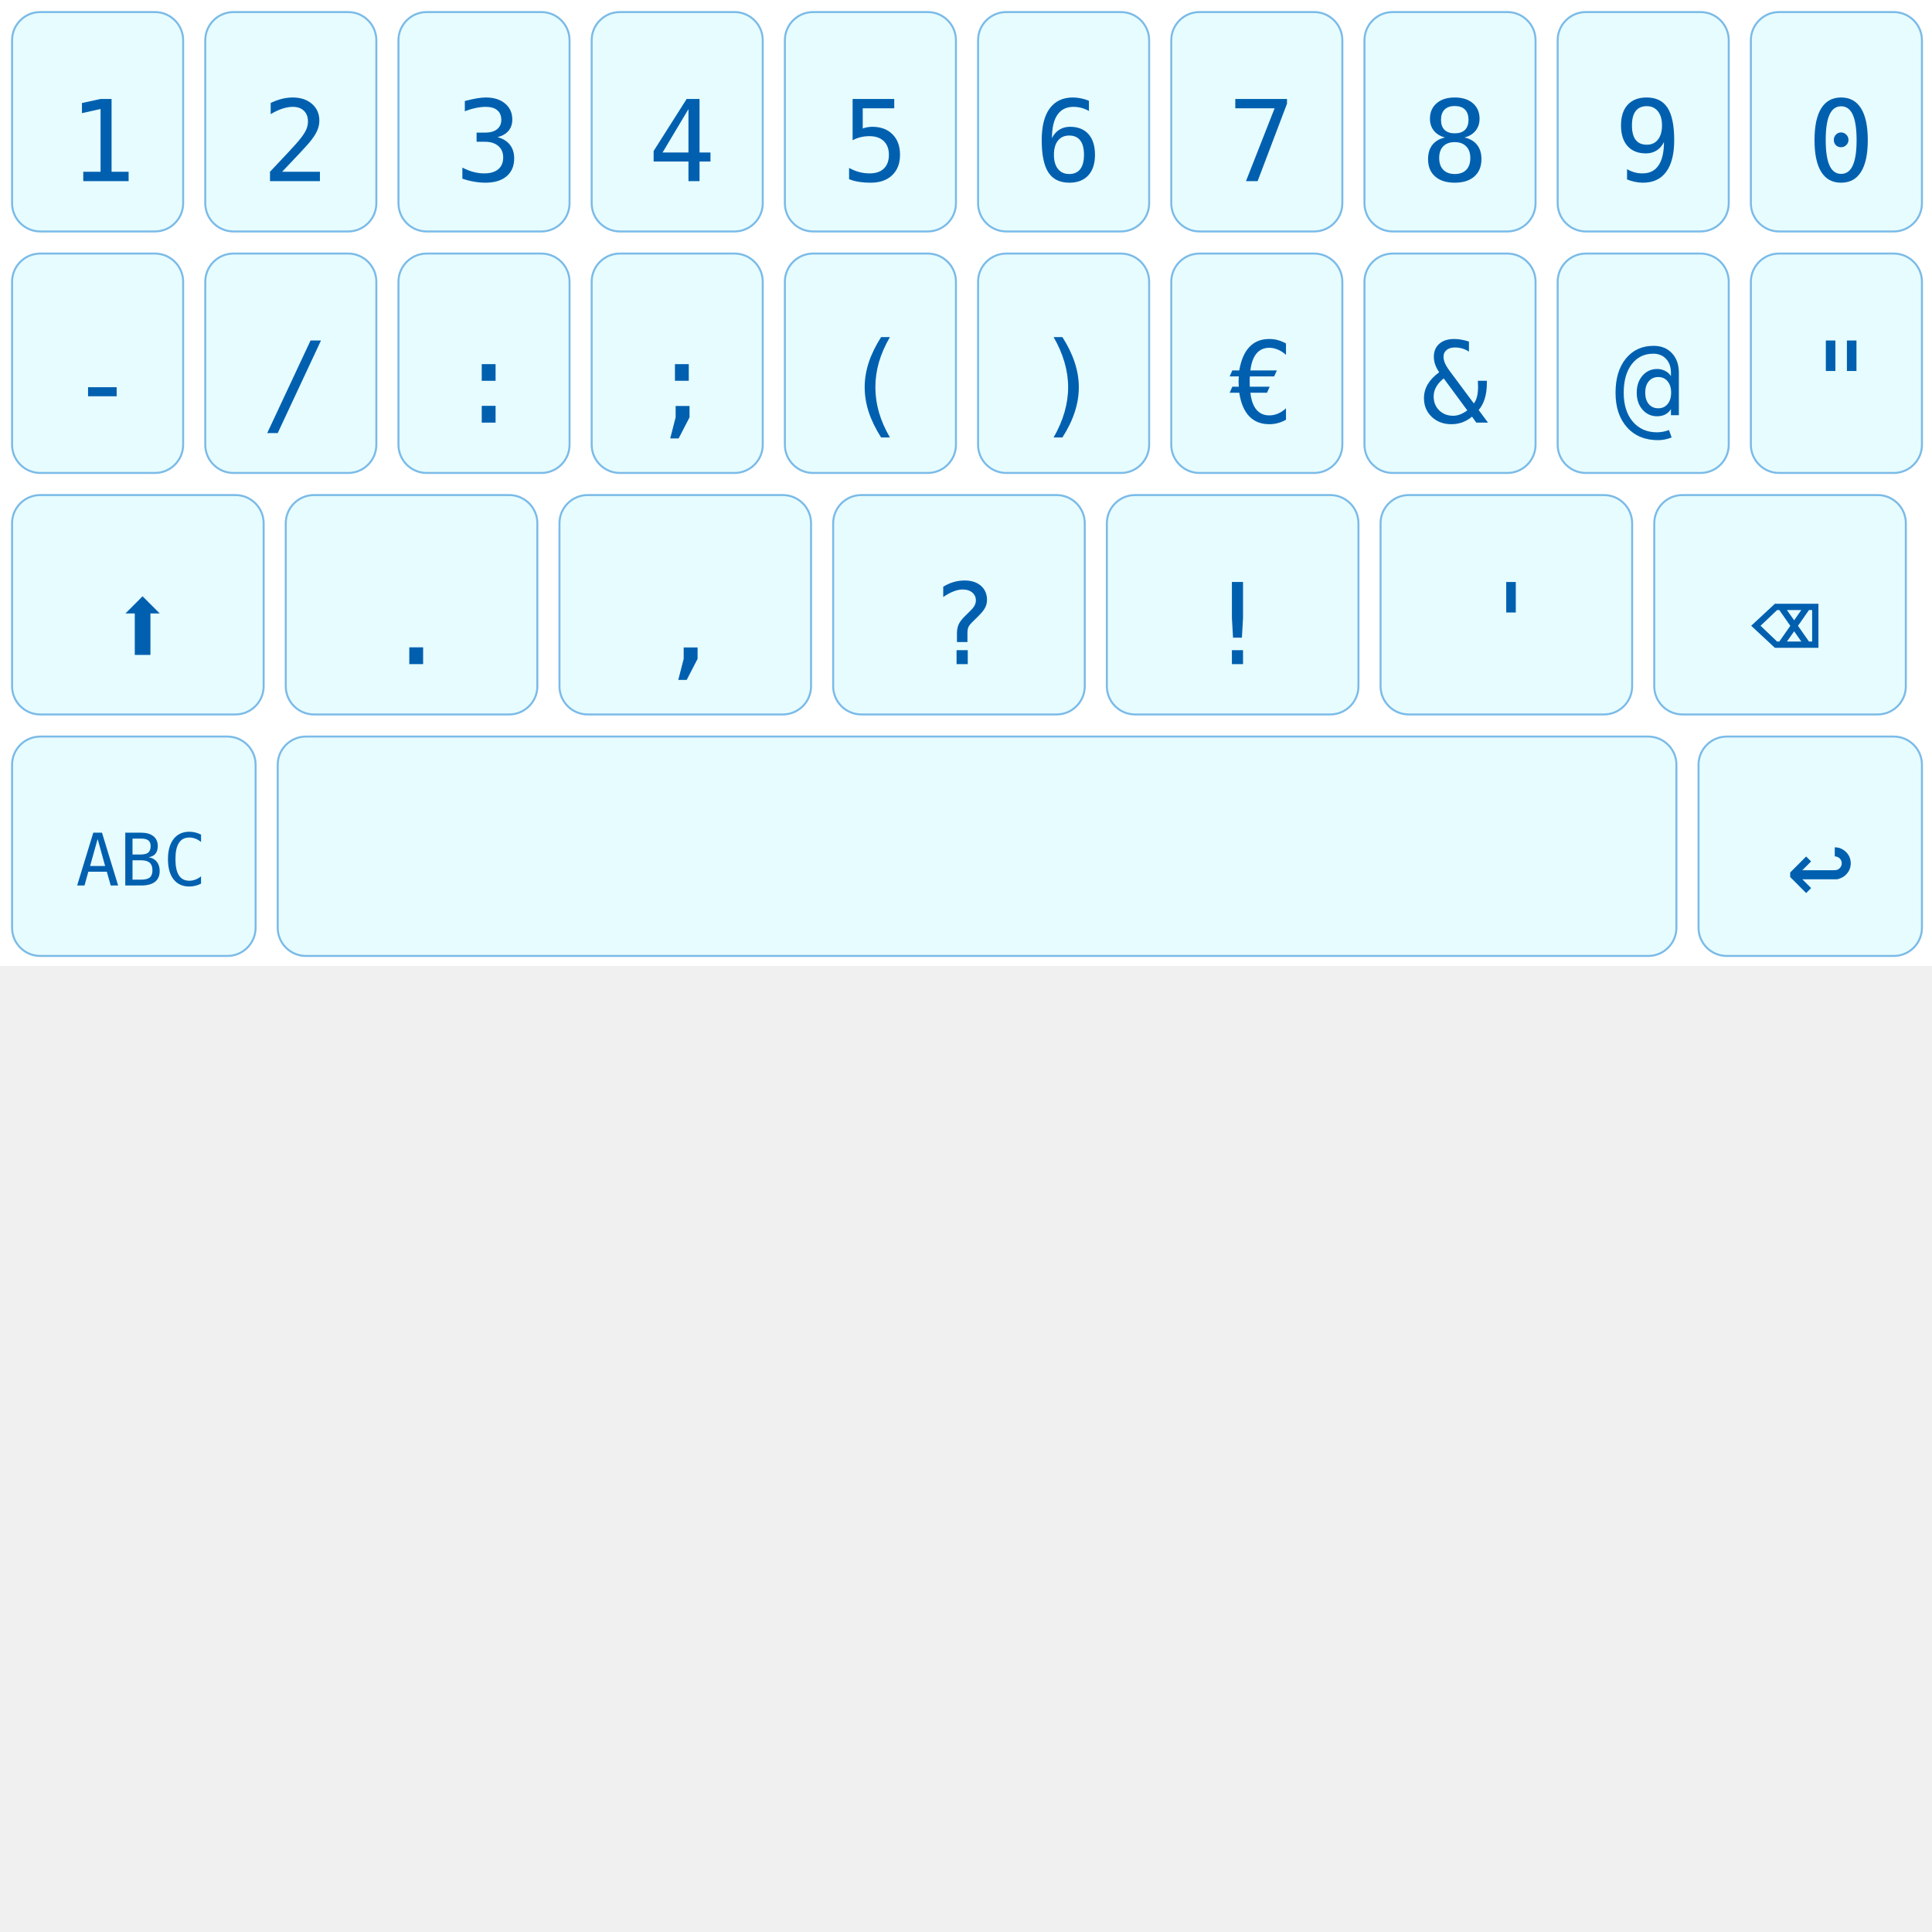
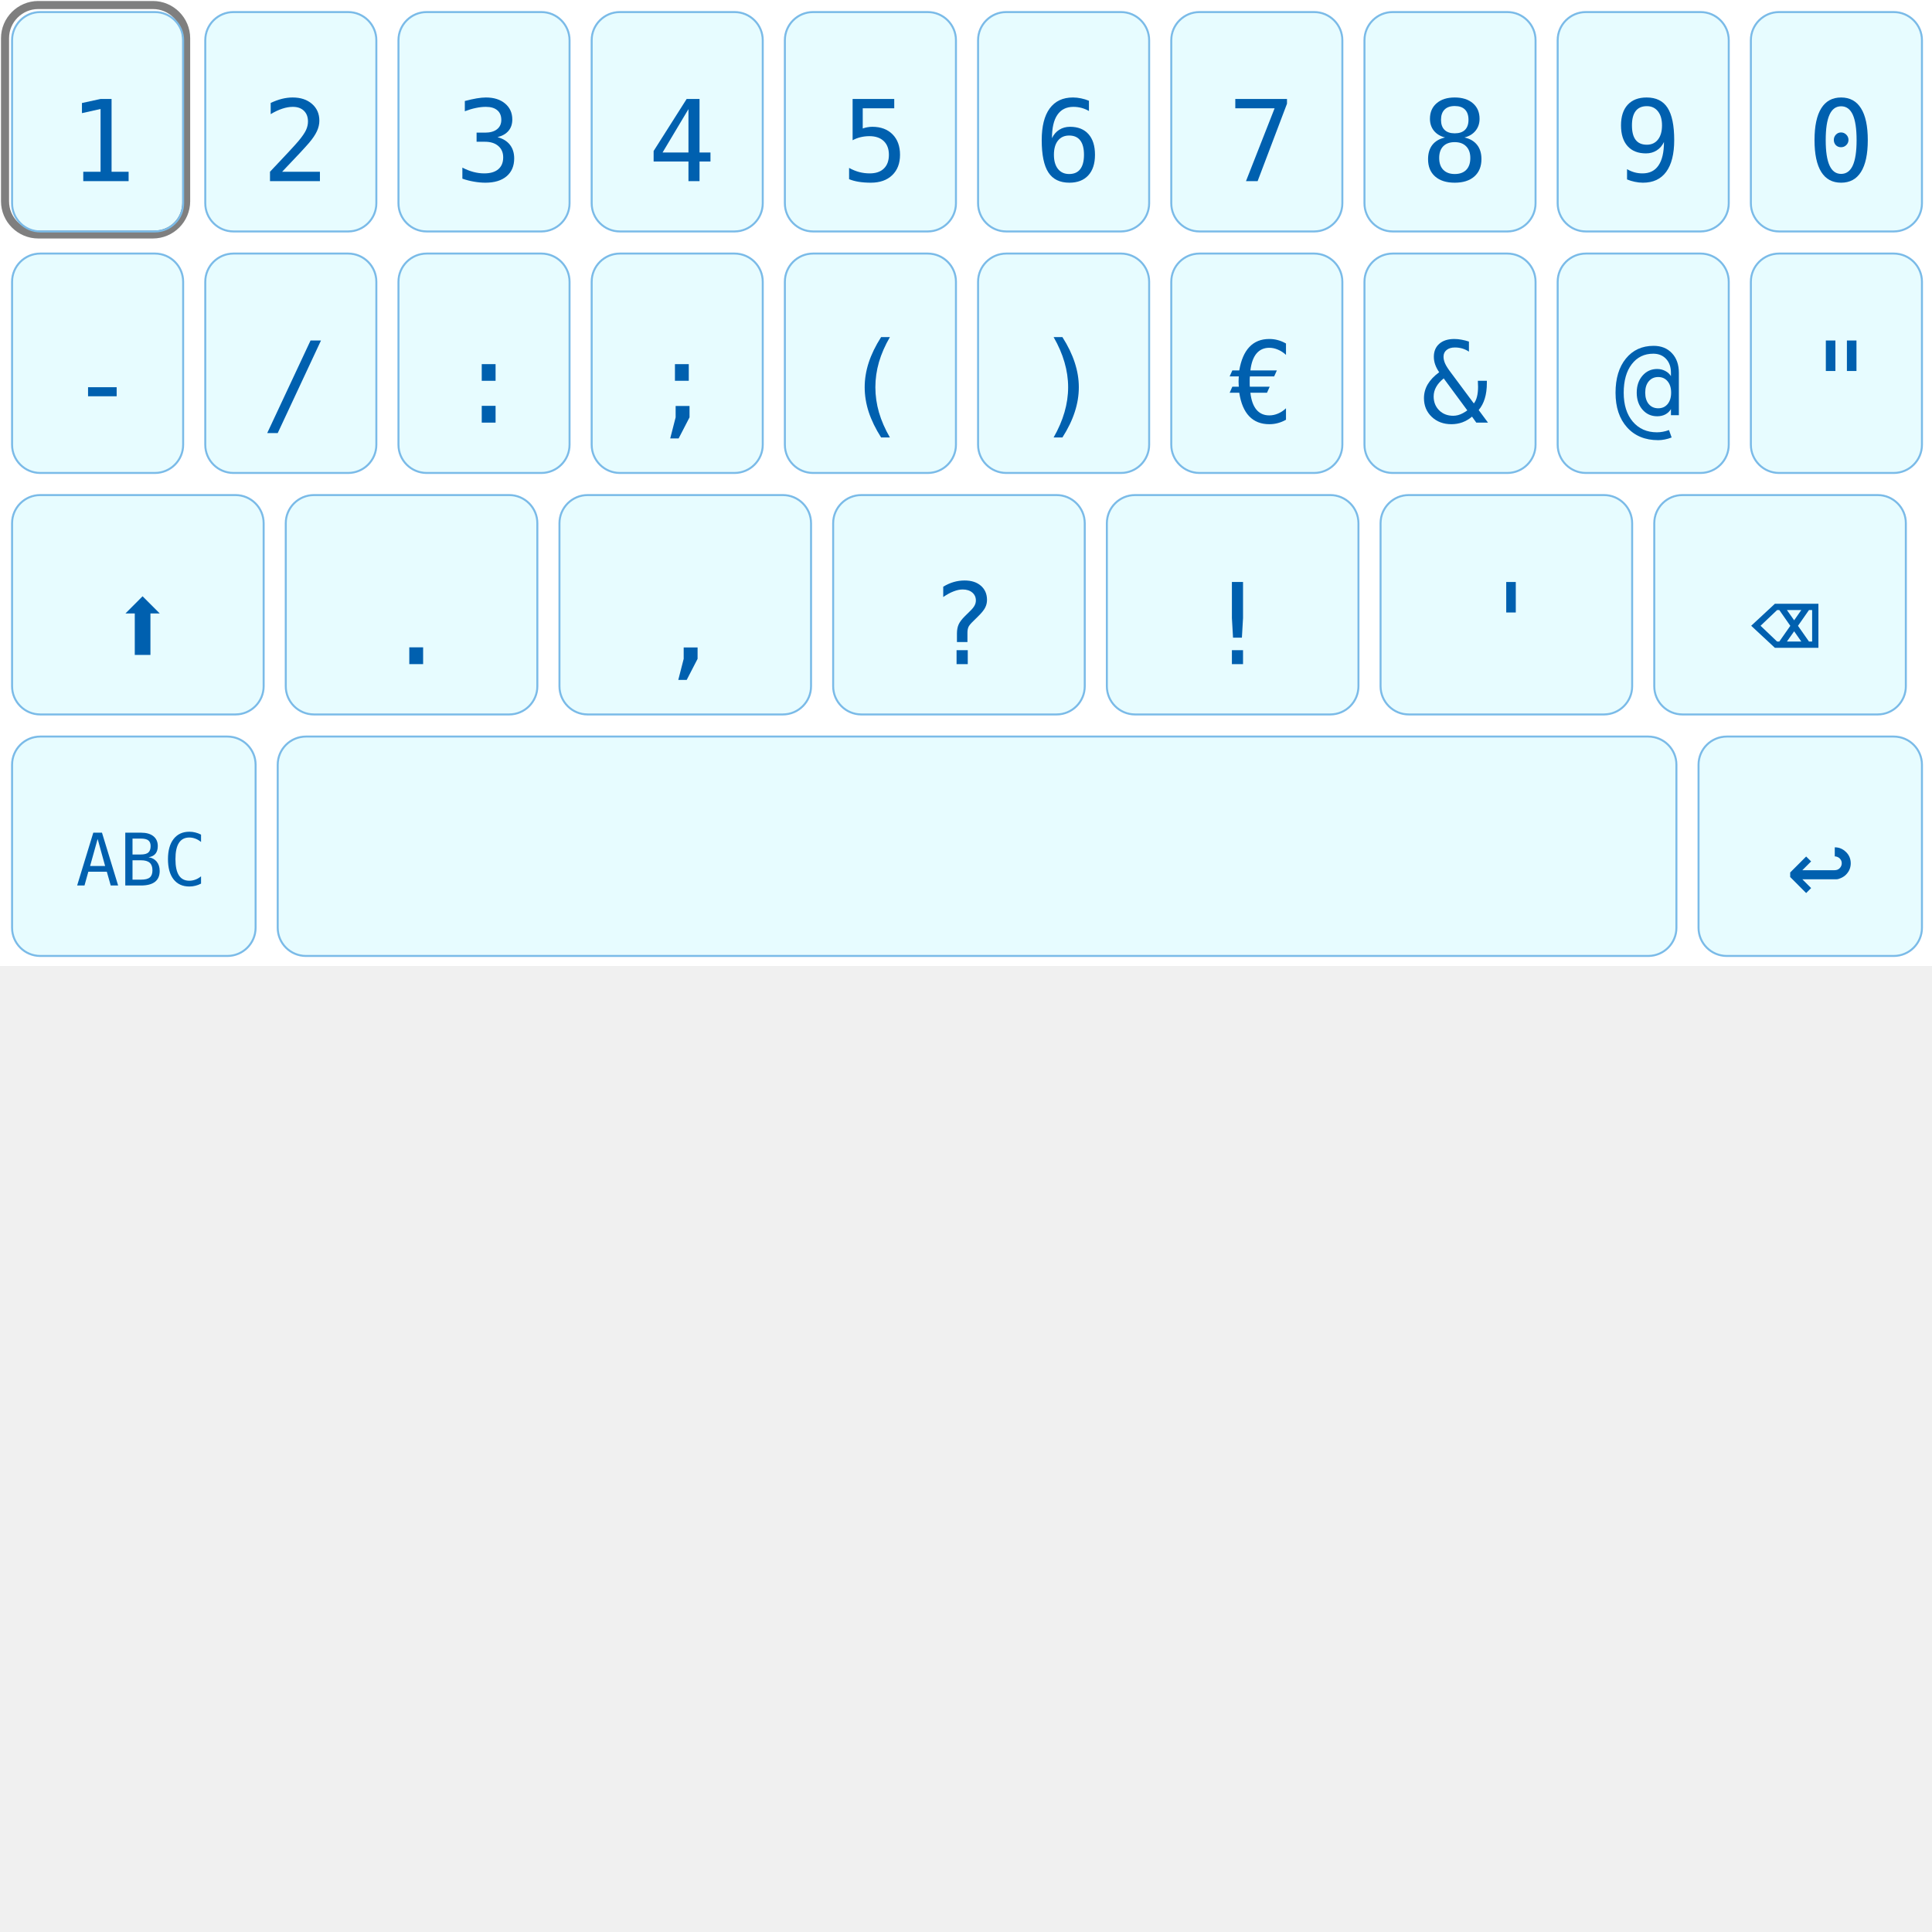
<svg xmlns="http://www.w3.org/2000/svg" version="1.1" viewBox="0 0 480 480">
  <defs>
    <clipPath id="clip_0">
      <polygon points="0 0,480 0,480 240,0 240" />
    </clipPath>
  </defs>
  <g clip-path="url(#clip_0)">
    <path style="fill:#FFFFFF;" d="M 0,0 C 0,0 0,0 0,0 L 480,0 C 480,0 480,0 480,0 L 480,240 C 480,240 480,240 480,240 L 0,240 C 0,240 0,240 0,240 L 0,0 Z" />
+     <path style="fill:#7F7F7F;" d="M 0.25,9.50 C 0.25,4.41 4.41,0.25 9.50,0.25 L 38,0.25 C 43.09,0.25 47.25,4.41 47.25,9.50 L 47.25,50 C 47.25,55.09 43.09,59.25 38,59.25 L 9.50,59.25 C 4.41,59.25 0.25,55.09 0.25,50 L 0.25,9.50 M 9.50,2.25 C 5.50,2.25 2.25,5.50 2.25,9.50 L 2.25,50 C 2.25,54 5.50,57.25 9.50,57.25 L 38,57.25 C 42,57.25 45.25,54 45.25,50 L 45.25,9.50 C 45.25,5.50 42,2.25 38,2.25 L 9.50,2.25 Z" />
    <path style="fill:#E7FCFF;" d="M 10,3.25 C 6.28,3.25 3.25,6.28 3.25,10 L 3.25,50.50 C 3.25,54.22 6.28,57.25 10,57.25 L 38.50,57.25 C 42.22,57.25 45.25,54.22 45.25,50.50 L 45.25,10 C 45.25,6.28 42.22,3.25 38.50,3.25 L 10,3.25 Z" />
    <path style="fill:#7ABBE8;" d="M 2.75,10 C 2.75,6 6,2.75 10,2.75 L 38.50,2.75 C 42.50,2.75 45.75,6 45.75,10 L 45.75,50.50 C 45.75,54.50 42.50,57.75 38.50,57.75 L 10,57.75 C 6,57.75 2.75,54.50 2.75,50.50 L 2.75,10 M 10,3.25 C 6.28,3.25 3.25,6.28 3.25,10 L 3.25,50.50 C 3.25,54.22 6.28,57.25 10,57.25 L 38.50,57.25 C 42.22,57.25 45.25,54.22 45.25,50.50 L 45.25,10 C 45.25,6.28 42.22,3.25 38.50,3.25 L 10,3.25 Z" />
    <defs>
      <clipPath id="clip_1">
        <polygon points="8 8,40 8,40 52,8 52" />
      </clipPath>
    </defs>
    <g clip-path="url(#clip_1)">
      <text x="17" y="45" xml:space="preserve" style="font-size:28px;font-family:Berial,monospace;fill:#0060AF;">1</text>
    </g>
    <path style="fill:#E7FCFF;" d="M 58,3.25 C 54.28,3.25 51.25,6.28 51.25,10 L 51.25,50.50 C 51.25,54.22 54.28,57.25 58,57.25 L 86.50,57.25 C 90.22,57.25 93.25,54.22 93.25,50.50 L 93.25,10 C 93.25,6.28 90.22,3.25 86.50,3.25 L 58,3.25 Z" />
    <path style="fill:#7ABBE8;" d="M 50.75,10 C 50.75,6 54,2.75 58,2.75 L 86.50,2.75 C 90.50,2.75 93.75,6 93.75,10 L 93.75,50.50 C 93.75,54.50 90.50,57.75 86.50,57.75 L 58,57.75 C 54,57.75 50.75,54.50 50.75,50.50 L 50.75,10 M 58,3.25 C 54.28,3.25 51.25,6.28 51.25,10 L 51.25,50.50 C 51.25,54.22 54.28,57.25 58,57.25 L 86.50,57.25 C 90.22,57.25 93.25,54.22 93.25,50.50 L 93.25,10 C 93.25,6.28 90.22,3.25 86.50,3.25 L 58,3.25 Z" />
    <defs>
      <clipPath id="clip_2">
        <polygon points="56 8,88 8,88 52,56 52" />
      </clipPath>
    </defs>
    <g clip-path="url(#clip_2)">
      <text x="65" y="45" xml:space="preserve" style="font-size:28px;font-family:Berial,monospace;fill:#0060AF;">2</text>
    </g>
    <path style="fill:#E7FCFF;" d="M 106,3.25 C 102.28,3.25 99.25,6.28 99.25,10 L 99.25,50.50 C 99.25,54.22 102.28,57.25 106,57.25 L 134.50,57.25 C 138.22,57.25 141.25,54.22 141.25,50.50 L 141.25,10 C 141.25,6.28 138.22,3.25 134.50,3.25 L 106,3.25 Z" />
    <path style="fill:#7ABBE8;" d="M 98.75,10 C 98.75,6 102,2.75 106,2.75 L 134.50,2.75 C 138.50,2.75 141.75,6 141.75,10 L 141.75,50.50 C 141.75,54.50 138.50,57.75 134.50,57.75 L 106,57.75 C 102,57.75 98.75,54.50 98.75,50.50 L 98.75,10 M 106,3.25 C 102.28,3.25 99.25,6.28 99.25,10 L 99.25,50.50 C 99.25,54.22 102.28,57.25 106,57.25 L 134.50,57.25 C 138.22,57.25 141.25,54.22 141.25,50.50 L 141.25,10 C 141.25,6.28 138.22,3.25 134.50,3.25 L 106,3.25 Z" />
    <defs>
      <clipPath id="clip_3">
        <polygon points="104 8,136 8,136 52,104 52" />
      </clipPath>
    </defs>
    <g clip-path="url(#clip_3)">
      <text x="113" y="45" xml:space="preserve" style="font-size:28px;font-family:Berial,monospace;fill:#0060AF;">3</text>
    </g>
    <path style="fill:#E7FCFF;" d="M 154,3.25 C 150.28,3.25 147.25,6.28 147.25,10 L 147.25,50.50 C 147.25,54.22 150.28,57.25 154,57.25 L 182.50,57.25 C 186.22,57.25 189.25,54.22 189.25,50.50 L 189.25,10 C 189.25,6.28 186.22,3.25 182.50,3.25 L 154,3.25 Z" />
    <path style="fill:#7ABBE8;" d="M 146.75,10 C 146.75,6 150,2.75 154,2.75 L 182.50,2.75 C 186.50,2.75 189.75,6 189.75,10 L 189.75,50.50 C 189.75,54.50 186.50,57.75 182.50,57.75 L 154,57.75 C 150,57.75 146.75,54.50 146.75,50.50 L 146.75,10 M 154,3.25 C 150.28,3.25 147.25,6.28 147.25,10 L 147.25,50.50 C 147.25,54.22 150.28,57.25 154,57.25 L 182.50,57.25 C 186.22,57.25 189.25,54.22 189.25,50.50 L 189.25,10 C 189.25,6.28 186.22,3.25 182.50,3.25 L 154,3.25 Z" />
    <defs>
      <clipPath id="clip_4">
        <polygon points="152 8,184 8,184 52,152 52" />
      </clipPath>
    </defs>
    <g clip-path="url(#clip_4)">
      <text x="161" y="45" xml:space="preserve" style="font-size:28px;font-family:Berial,monospace;fill:#0060AF;">4</text>
    </g>
    <path style="fill:#E7FCFF;" d="M 202,3.25 C 198.28,3.25 195.25,6.28 195.25,10 L 195.25,50.50 C 195.25,54.22 198.28,57.25 202,57.25 L 230.50,57.25 C 234.22,57.25 237.25,54.22 237.25,50.50 L 237.25,10 C 237.25,6.28 234.22,3.25 230.50,3.25 L 202,3.25 Z" />
    <path style="fill:#7ABBE8;" d="M 194.75,10 C 194.75,6 198,2.75 202,2.75 L 230.50,2.75 C 234.50,2.75 237.75,6 237.75,10 L 237.75,50.50 C 237.75,54.50 234.50,57.75 230.50,57.75 L 202,57.75 C 198,57.75 194.75,54.50 194.75,50.50 L 194.75,10 M 202,3.25 C 198.28,3.25 195.25,6.28 195.25,10 L 195.25,50.50 C 195.25,54.22 198.28,57.25 202,57.25 L 230.50,57.25 C 234.22,57.25 237.25,54.22 237.25,50.50 L 237.25,10 C 237.25,6.28 234.22,3.25 230.50,3.25 L 202,3.25 Z" />
    <defs>
      <clipPath id="clip_5">
        <polygon points="200 8,232 8,232 52,200 52" />
      </clipPath>
    </defs>
    <g clip-path="url(#clip_5)">
      <text x="209" y="45" xml:space="preserve" style="font-size:28px;font-family:Berial,monospace;fill:#0060AF;">5</text>
    </g>
    <path style="fill:#E7FCFF;" d="M 250,3.25 C 246.28,3.25 243.25,6.28 243.25,10 L 243.25,50.50 C 243.25,54.22 246.28,57.25 250,57.25 L 278.50,57.25 C 282.22,57.25 285.25,54.22 285.25,50.50 L 285.25,10 C 285.25,6.28 282.22,3.25 278.50,3.25 L 250,3.25 Z" />
    <path style="fill:#7ABBE8;" d="M 242.75,10 C 242.75,6 246,2.75 250,2.75 L 278.50,2.75 C 282.50,2.75 285.75,6 285.75,10 L 285.75,50.50 C 285.75,54.50 282.50,57.75 278.50,57.75 L 250,57.75 C 246,57.75 242.75,54.50 242.75,50.50 L 242.75,10 M 250,3.25 C 246.28,3.25 243.25,6.28 243.25,10 L 243.25,50.50 C 243.25,54.22 246.28,57.25 250,57.25 L 278.50,57.25 C 282.22,57.25 285.25,54.22 285.25,50.50 L 285.25,10 C 285.25,6.28 282.22,3.25 278.50,3.25 L 250,3.25 Z" />
    <defs>
      <clipPath id="clip_6">
        <polygon points="248 8,280 8,280 52,248 52" />
      </clipPath>
    </defs>
    <g clip-path="url(#clip_6)">
      <text x="257" y="45" xml:space="preserve" style="font-size:28px;font-family:Berial,monospace;fill:#0060AF;">6</text>
    </g>
    <path style="fill:#E7FCFF;" d="M 298,3.25 C 294.28,3.25 291.25,6.28 291.25,10 L 291.25,50.50 C 291.25,54.22 294.28,57.25 298,57.25 L 326.50,57.25 C 330.22,57.25 333.25,54.22 333.25,50.50 L 333.25,10 C 333.25,6.28 330.22,3.25 326.50,3.25 L 298,3.25 Z" />
    <path style="fill:#7ABBE8;" d="M 290.75,10 C 290.75,6 294,2.75 298,2.75 L 326.50,2.75 C 330.50,2.75 333.75,6 333.75,10 L 333.75,50.50 C 333.75,54.50 330.50,57.75 326.50,57.75 L 298,57.75 C 294,57.75 290.75,54.50 290.75,50.50 L 290.75,10 M 298,3.25 C 294.28,3.25 291.25,6.28 291.25,10 L 291.25,50.50 C 291.25,54.22 294.28,57.25 298,57.25 L 326.50,57.25 C 330.22,57.25 333.25,54.22 333.25,50.50 L 333.25,10 C 333.25,6.28 330.22,3.25 326.50,3.25 L 298,3.25 Z" />
    <defs>
      <clipPath id="clip_7">
        <polygon points="296 8,328 8,328 52,296 52" />
      </clipPath>
    </defs>
    <g clip-path="url(#clip_7)">
      <text x="305" y="45" xml:space="preserve" style="font-size:28px;font-family:Berial,monospace;fill:#0060AF;">7</text>
    </g>
    <path style="fill:#E7FCFF;" d="M 346,3.25 C 342.28,3.25 339.25,6.28 339.25,10 L 339.25,50.50 C 339.25,54.22 342.28,57.25 346,57.25 L 374.50,57.25 C 378.22,57.25 381.25,54.22 381.25,50.50 L 381.25,10 C 381.25,6.28 378.22,3.25 374.50,3.25 L 346,3.25 Z" />
    <path style="fill:#7ABBE8;" d="M 338.75,10 C 338.75,6 342,2.75 346,2.75 L 374.50,2.75 C 378.50,2.75 381.75,6 381.75,10 L 381.75,50.50 C 381.75,54.50 378.50,57.75 374.50,57.75 L 346,57.75 C 342,57.75 338.75,54.50 338.75,50.50 L 338.75,10 M 346,3.25 C 342.28,3.25 339.25,6.28 339.25,10 L 339.25,50.50 C 339.25,54.22 342.28,57.25 346,57.25 L 374.50,57.25 C 378.22,57.25 381.25,54.22 381.25,50.50 L 381.25,10 C 381.25,6.28 378.22,3.25 374.50,3.25 L 346,3.25 Z" />
    <defs>
      <clipPath id="clip_8">
        <polygon points="344 8,376 8,376 52,344 52" />
      </clipPath>
    </defs>
    <g clip-path="url(#clip_8)">
      <text x="353" y="45" xml:space="preserve" style="font-size:28px;font-family:Berial,monospace;fill:#0060AF;">8</text>
    </g>
    <path style="fill:#E7FCFF;" d="M 394,3.25 C 390.28,3.25 387.25,6.28 387.25,10 L 387.25,50.50 C 387.25,54.22 390.28,57.25 394,57.25 L 422.50,57.25 C 426.22,57.25 429.25,54.22 429.25,50.50 L 429.25,10 C 429.25,6.28 426.22,3.25 422.50,3.25 L 394,3.25 Z" />
    <path style="fill:#7ABBE8;" d="M 386.75,10 C 386.75,6 390,2.75 394,2.75 L 422.50,2.75 C 426.50,2.75 429.75,6 429.75,10 L 429.75,50.50 C 429.75,54.50 426.50,57.75 422.50,57.75 L 394,57.75 C 390,57.75 386.75,54.50 386.75,50.50 L 386.75,10 M 394,3.25 C 390.28,3.25 387.25,6.28 387.25,10 L 387.25,50.50 C 387.25,54.22 390.28,57.25 394,57.25 L 422.50,57.25 C 426.22,57.25 429.25,54.22 429.25,50.50 L 429.25,10 C 429.25,6.28 426.22,3.25 422.50,3.25 L 394,3.25 Z" />
    <defs>
      <clipPath id="clip_9">
        <polygon points="392 8,424 8,424 52,392 52" />
      </clipPath>
    </defs>
    <g clip-path="url(#clip_9)">
      <text x="401" y="45" xml:space="preserve" style="font-size:28px;font-family:Berial,monospace;fill:#0060AF;">9</text>
    </g>
    <path style="fill:#E7FCFF;" d="M 442,3.25 C 438.28,3.25 435.25,6.28 435.25,10 L 435.25,50.50 C 435.25,54.22 438.28,57.25 442,57.25 L 470.50,57.25 C 474.22,57.25 477.25,54.22 477.25,50.50 L 477.25,10 C 477.25,6.28 474.22,3.25 470.50,3.25 L 442,3.25 Z" />
    <path style="fill:#7ABBE8;" d="M 434.75,10 C 434.75,6 438,2.75 442,2.75 L 470.50,2.75 C 474.50,2.75 477.75,6 477.75,10 L 477.75,50.50 C 477.75,54.50 474.50,57.75 470.50,57.75 L 442,57.75 C 438,57.75 434.75,54.50 434.75,50.50 L 434.75,10 M 442,3.25 C 438.28,3.25 435.25,6.28 435.25,10 L 435.25,50.50 C 435.25,54.22 438.28,57.25 442,57.25 L 470.50,57.25 C 474.22,57.25 477.25,54.22 477.25,50.50 L 477.25,10 C 477.25,6.28 474.22,3.25 470.50,3.25 L 442,3.25 Z" />
    <defs>
      <clipPath id="clip_10">
        <polygon points="440 8,472 8,472 52,440 52" />
      </clipPath>
    </defs>
    <g clip-path="url(#clip_10)">
      <text x="449" y="45" xml:space="preserve" style="font-size:28px;font-family:Berial,monospace;fill:#0060AF;">0</text>
    </g>
    <path style="fill:#E7FCFF;" d="M 10,63.25 C 6.28,63.25 3.25,66.28 3.25,70 L 3.25,110.50 C 3.25,114.22 6.28,117.25 10,117.25 L 38.50,117.25 C 42.22,117.25 45.25,114.22 45.25,110.50 L 45.25,70 C 45.25,66.28 42.22,63.25 38.50,63.25 L 10,63.25 Z" />
    <path style="fill:#7ABBE8;" d="M 2.75,70 C 2.75,66 6,62.75 10,62.75 L 38.50,62.75 C 42.50,62.75 45.75,66 45.75,70 L 45.75,110.50 C 45.75,114.50 42.50,117.75 38.50,117.75 L 10,117.75 C 6,117.75 2.75,114.50 2.75,110.50 L 2.75,70 M 10,63.25 C 6.28,63.25 3.25,66.28 3.25,70 L 3.25,110.50 C 3.25,114.22 6.28,117.25 10,117.25 L 38.50,117.25 C 42.22,117.25 45.25,114.22 45.25,110.50 L 45.25,70 C 45.25,66.28 42.22,63.25 38.50,63.25 L 10,63.25 Z" />
    <defs>
      <clipPath id="clip_11">
        <polygon points="8 68,40 68,40 112,8 112" />
      </clipPath>
    </defs>
    <g clip-path="url(#clip_11)">
      <text x="17" y="105" xml:space="preserve" style="font-size:28px;font-family:Berial,monospace;fill:#0060AF;">-</text>
    </g>
    <path style="fill:#E7FCFF;" d="M 58,63.25 C 54.28,63.25 51.25,66.28 51.25,70 L 51.25,110.50 C 51.25,114.22 54.28,117.25 58,117.25 L 86.50,117.25 C 90.22,117.25 93.25,114.22 93.25,110.50 L 93.25,70 C 93.25,66.28 90.22,63.25 86.50,63.25 L 58,63.25 Z" />
    <path style="fill:#7ABBE8;" d="M 50.75,70 C 50.75,66 54,62.75 58,62.75 L 86.50,62.75 C 90.50,62.75 93.75,66 93.75,70 L 93.75,110.50 C 93.75,114.50 90.50,117.75 86.50,117.75 L 58,117.75 C 54,117.75 50.75,114.50 50.75,110.50 L 50.75,70 M 58,63.25 C 54.28,63.25 51.25,66.28 51.25,70 L 51.25,110.50 C 51.25,114.22 54.28,117.25 58,117.25 L 86.50,117.25 C 90.22,117.25 93.25,114.22 93.25,110.50 L 93.25,70 C 93.25,66.28 90.22,63.25 86.50,63.25 L 58,63.25 Z" />
    <defs>
      <clipPath id="clip_12">
        <polygon points="56 68,88 68,88 112,56 112" />
      </clipPath>
    </defs>
    <g clip-path="url(#clip_12)">
      <text x="65" y="105" xml:space="preserve" style="font-size:28px;font-family:Berial,monospace;fill:#0060AF;">/</text>
    </g>
    <path style="fill:#E7FCFF;" d="M 106,63.25 C 102.28,63.25 99.25,66.28 99.25,70 L 99.25,110.50 C 99.25,114.22 102.28,117.25 106,117.25 L 134.50,117.25 C 138.22,117.25 141.25,114.22 141.25,110.50 L 141.25,70 C 141.25,66.28 138.22,63.25 134.50,63.25 L 106,63.25 Z" />
    <path style="fill:#7ABBE8;" d="M 98.75,70 C 98.75,66 102,62.75 106,62.75 L 134.50,62.75 C 138.50,62.75 141.75,66 141.75,70 L 141.75,110.50 C 141.75,114.50 138.50,117.75 134.50,117.75 L 106,117.75 C 102,117.75 98.75,114.50 98.75,110.50 L 98.75,70 M 106,63.25 C 102.28,63.25 99.25,66.28 99.25,70 L 99.25,110.50 C 99.25,114.22 102.28,117.25 106,117.25 L 134.50,117.25 C 138.22,117.25 141.25,114.22 141.25,110.50 L 141.25,70 C 141.25,66.28 138.22,63.25 134.50,63.25 L 106,63.25 Z" />
    <defs>
      <clipPath id="clip_13">
        <polygon points="104 68,136 68,136 112,104 112" />
      </clipPath>
    </defs>
    <g clip-path="url(#clip_13)">
      <text x="113" y="105" xml:space="preserve" style="font-size:28px;font-family:Berial,monospace;fill:#0060AF;">:</text>
    </g>
    <path style="fill:#E7FCFF;" d="M 154,63.25 C 150.28,63.25 147.25,66.28 147.25,70 L 147.25,110.50 C 147.25,114.22 150.28,117.25 154,117.25 L 182.50,117.25 C 186.22,117.25 189.25,114.22 189.25,110.50 L 189.25,70 C 189.25,66.28 186.22,63.25 182.50,63.25 L 154,63.25 Z" />
    <path style="fill:#7ABBE8;" d="M 146.75,70 C 146.75,66 150,62.75 154,62.75 L 182.50,62.75 C 186.50,62.75 189.75,66 189.75,70 L 189.75,110.50 C 189.75,114.50 186.50,117.75 182.50,117.75 L 154,117.75 C 150,117.75 146.75,114.50 146.75,110.50 L 146.75,70 M 154,63.25 C 150.28,63.25 147.25,66.28 147.25,70 L 147.25,110.50 C 147.25,114.22 150.28,117.25 154,117.25 L 182.50,117.25 C 186.22,117.25 189.25,114.22 189.25,110.50 L 189.25,70 C 189.25,66.28 186.22,63.25 182.50,63.25 L 154,63.25 Z" />
    <defs>
      <clipPath id="clip_14">
        <polygon points="152 68,184 68,184 112,152 112" />
      </clipPath>
    </defs>
    <g clip-path="url(#clip_14)">
      <text x="161" y="105" xml:space="preserve" style="font-size:28px;font-family:Berial,monospace;fill:#0060AF;">;</text>
    </g>
    <path style="fill:#E7FCFF;" d="M 202,63.25 C 198.28,63.25 195.25,66.28 195.25,70 L 195.25,110.50 C 195.25,114.22 198.28,117.25 202,117.25 L 230.50,117.25 C 234.22,117.25 237.25,114.22 237.25,110.50 L 237.25,70 C 237.25,66.28 234.22,63.25 230.50,63.25 L 202,63.25 Z" />
    <path style="fill:#7ABBE8;" d="M 194.75,70 C 194.75,66 198,62.75 202,62.75 L 230.50,62.75 C 234.50,62.75 237.75,66 237.75,70 L 237.75,110.50 C 237.75,114.50 234.50,117.75 230.50,117.75 L 202,117.75 C 198,117.75 194.75,114.50 194.75,110.50 L 194.75,70 M 202,63.25 C 198.28,63.25 195.25,66.28 195.25,70 L 195.25,110.50 C 195.25,114.22 198.28,117.25 202,117.25 L 230.50,117.25 C 234.22,117.25 237.25,114.22 237.25,110.50 L 237.25,70 C 237.25,66.28 234.22,63.25 230.50,63.25 L 202,63.25 Z" />
    <defs>
      <clipPath id="clip_15">
        <polygon points="200 68,232 68,232 112,200 112" />
      </clipPath>
    </defs>
    <g clip-path="url(#clip_15)">
      <text x="209" y="105" xml:space="preserve" style="font-size:28px;font-family:Berial,monospace;fill:#0060AF;">(</text>
    </g>
    <path style="fill:#E7FCFF;" d="M 250,63.25 C 246.28,63.25 243.25,66.28 243.25,70 L 243.25,110.50 C 243.25,114.22 246.28,117.25 250,117.25 L 278.50,117.25 C 282.22,117.25 285.25,114.22 285.25,110.50 L 285.25,70 C 285.25,66.28 282.22,63.25 278.50,63.25 L 250,63.25 Z" />
    <path style="fill:#7ABBE8;" d="M 242.75,70 C 242.75,66 246,62.75 250,62.75 L 278.50,62.75 C 282.50,62.75 285.75,66 285.75,70 L 285.75,110.50 C 285.75,114.50 282.50,117.75 278.50,117.75 L 250,117.75 C 246,117.75 242.75,114.50 242.75,110.50 L 242.75,70 M 250,63.25 C 246.28,63.25 243.25,66.28 243.25,70 L 243.25,110.50 C 243.25,114.22 246.28,117.25 250,117.25 L 278.50,117.25 C 282.22,117.25 285.25,114.22 285.25,110.50 L 285.25,70 C 285.25,66.28 282.22,63.25 278.50,63.25 L 250,63.25 Z" />
    <defs>
      <clipPath id="clip_16">
        <polygon points="248 68,280 68,280 112,248 112" />
      </clipPath>
    </defs>
    <g clip-path="url(#clip_16)">
      <text x="257" y="105" xml:space="preserve" style="font-size:28px;font-family:Berial,monospace;fill:#0060AF;">)</text>
    </g>
    <path style="fill:#E7FCFF;" d="M 298,63.25 C 294.28,63.25 291.25,66.28 291.25,70 L 291.25,110.50 C 291.25,114.22 294.28,117.25 298,117.25 L 326.50,117.25 C 330.22,117.25 333.25,114.22 333.25,110.50 L 333.25,70 C 333.25,66.28 330.22,63.25 326.50,63.25 L 298,63.25 Z" />
    <path style="fill:#7ABBE8;" d="M 290.75,70 C 290.75,66 294,62.75 298,62.75 L 326.50,62.75 C 330.50,62.75 333.75,66 333.75,70 L 333.75,110.50 C 333.75,114.50 330.50,117.75 326.50,117.75 L 298,117.75 C 294,117.75 290.75,114.50 290.75,110.50 L 290.75,70 M 298,63.25 C 294.28,63.25 291.25,66.28 291.25,70 L 291.25,110.50 C 291.25,114.22 294.28,117.25 298,117.25 L 326.50,117.25 C 330.22,117.25 333.25,114.22 333.25,110.50 L 333.25,70 C 333.25,66.28 330.22,63.25 326.50,63.25 L 298,63.25 Z" />
    <defs>
      <clipPath id="clip_17">
        <polygon points="296 68,328 68,328 112,296 112" />
      </clipPath>
    </defs>
    <g clip-path="url(#clip_17)">
      <text x="305" y="105" xml:space="preserve" style="font-size:28px;font-family:Berial,monospace;fill:#0060AF;">€</text>
    </g>
    <path style="fill:#E7FCFF;" d="M 346,63.25 C 342.28,63.25 339.25,66.28 339.25,70 L 339.25,110.50 C 339.25,114.22 342.28,117.25 346,117.25 L 374.50,117.25 C 378.22,117.25 381.25,114.22 381.25,110.50 L 381.25,70 C 381.25,66.28 378.22,63.25 374.50,63.25 L 346,63.25 Z" />
    <path style="fill:#7ABBE8;" d="M 338.75,70 C 338.75,66 342,62.75 346,62.75 L 374.50,62.75 C 378.50,62.75 381.75,66 381.75,70 L 381.75,110.50 C 381.75,114.50 378.50,117.75 374.50,117.75 L 346,117.75 C 342,117.75 338.75,114.50 338.75,110.50 L 338.75,70 M 346,63.25 C 342.28,63.25 339.25,66.28 339.25,70 L 339.25,110.50 C 339.25,114.22 342.28,117.25 346,117.25 L 374.50,117.25 C 378.22,117.25 381.25,114.22 381.25,110.50 L 381.25,70 C 381.25,66.28 378.22,63.25 374.50,63.25 L 346,63.25 Z" />
    <defs>
      <clipPath id="clip_18">
        <polygon points="344 68,376 68,376 112,344 112" />
      </clipPath>
    </defs>
    <g clip-path="url(#clip_18)">
      <text x="353" y="105" xml:space="preserve" style="font-size:28px;font-family:Berial,monospace;fill:#0060AF;">&amp;</text>
    </g>
    <path style="fill:#E7FCFF;" d="M 394,63.25 C 390.28,63.25 387.25,66.28 387.25,70 L 387.25,110.50 C 387.25,114.22 390.28,117.25 394,117.25 L 422.50,117.25 C 426.22,117.25 429.25,114.22 429.25,110.50 L 429.25,70 C 429.25,66.28 426.22,63.25 422.50,63.25 L 394,63.25 Z" />
    <path style="fill:#7ABBE8;" d="M 386.75,70 C 386.75,66 390,62.75 394,62.75 L 422.50,62.75 C 426.50,62.75 429.75,66 429.75,70 L 429.75,110.50 C 429.75,114.50 426.50,117.75 422.50,117.75 L 394,117.75 C 390,117.75 386.75,114.50 386.75,110.50 L 386.75,70 M 394,63.25 C 390.28,63.25 387.25,66.28 387.25,70 L 387.25,110.50 C 387.25,114.22 390.28,117.25 394,117.25 L 422.50,117.25 C 426.22,117.25 429.25,114.22 429.25,110.50 L 429.25,70 C 429.25,66.28 426.22,63.25 422.50,63.25 L 394,63.25 Z" />
    <defs>
      <clipPath id="clip_19">
        <polygon points="392 68,424 68,424 112,392 112" />
      </clipPath>
    </defs>
    <g clip-path="url(#clip_19)">
      <text x="401" y="105" xml:space="preserve" style="font-size:28px;font-family:Berial,monospace;fill:#0060AF;">@</text>
    </g>
    <path style="fill:#E7FCFF;" d="M 442,63.25 C 438.28,63.25 435.25,66.28 435.25,70 L 435.25,110.50 C 435.25,114.22 438.28,117.25 442,117.25 L 470.50,117.25 C 474.22,117.25 477.25,114.22 477.25,110.50 L 477.25,70 C 477.25,66.28 474.22,63.25 470.50,63.25 L 442,63.25 Z" />
    <path style="fill:#7ABBE8;" d="M 434.75,70 C 434.75,66 438,62.75 442,62.75 L 470.50,62.75 C 474.50,62.75 477.75,66 477.75,70 L 477.75,110.50 C 477.75,114.50 474.50,117.75 470.50,117.75 L 442,117.75 C 438,117.75 434.75,114.50 434.75,110.50 L 434.75,70 M 442,63.25 C 438.28,63.25 435.25,66.28 435.25,70 L 435.25,110.50 C 435.25,114.22 438.28,117.25 442,117.25 L 470.50,117.25 C 474.22,117.25 477.25,114.22 477.25,110.50 L 477.25,70 C 477.25,66.28 474.22,63.25 470.50,63.25 L 442,63.25 Z" />
    <defs>
      <clipPath id="clip_20">
        <polygon points="440 68,472 68,472 112,440 112" />
      </clipPath>
    </defs>
    <g clip-path="url(#clip_20)">
      <text x="449" y="105" xml:space="preserve" style="font-size:28px;font-family:Berial,monospace;fill:#0060AF;">"</text>
    </g>
    <path style="fill:#E7FCFF;" d="M 10,123.25 C 6.28,123.25 3.25,126.28 3.25,130 L 3.25,170.50 C 3.25,174.22 6.28,177.25 10,177.25 L 58.50,177.25 C 62.22,177.25 65.25,174.22 65.25,170.50 L 65.25,130 C 65.25,126.28 62.22,123.25 58.50,123.25 L 10,123.25 Z" />
    <path style="fill:#7ABBE8;" d="M 2.75,130 C 2.75,126 6,122.75 10,122.75 L 58.50,122.75 C 62.50,122.75 65.75,126 65.75,130 L 65.75,170.50 C 65.75,174.50 62.50,177.75 58.50,177.75 L 10,177.75 C 6,177.75 2.75,174.50 2.75,170.50 L 2.75,130 M 10,123.25 C 6.28,123.25 3.25,126.28 3.25,130 L 3.25,170.50 C 3.25,174.22 6.28,177.25 10,177.25 L 58.50,177.25 C 62.22,177.25 65.25,174.22 65.25,170.50 L 65.25,130 C 65.25,126.28 62.22,123.25 58.50,123.25 L 10,123.25 Z" />
    <defs>
      <clipPath id="clip_21">
        <polygon points="8 128,60 128,60 172,8 172" />
      </clipPath>
    </defs>
    <g clip-path="url(#clip_21)">
      <text x="27" y="165" xml:space="preserve" style="font-size:28px;font-family:Berial,monospace;fill:#0060AF;">⬆</text>
    </g>
    <path style="fill:#E7FCFF;" d="M 78,123.25 C 74.28,123.25 71.25,126.28 71.25,130 L 71.25,170.50 C 71.25,174.22 74.28,177.25 78,177.25 L 126.50,177.25 C 130.22,177.25 133.25,174.22 133.25,170.50 L 133.25,130 C 133.25,126.28 130.22,123.25 126.50,123.25 L 78,123.25 Z" />
    <path style="fill:#7ABBE8;" d="M 70.75,130 C 70.75,126 74,122.75 78,122.75 L 126.50,122.75 C 130.50,122.75 133.75,126 133.75,130 L 133.75,170.50 C 133.75,174.50 130.50,177.75 126.50,177.75 L 78,177.75 C 74,177.75 70.75,174.50 70.75,170.50 L 70.75,130 M 78,123.25 C 74.28,123.25 71.25,126.28 71.25,130 L 71.25,170.50 C 71.25,174.22 74.28,177.25 78,177.25 L 126.50,177.25 C 130.22,177.25 133.25,174.22 133.25,170.50 L 133.25,130 C 133.25,126.28 130.22,123.25 126.50,123.25 L 78,123.25 Z" />
    <defs>
      <clipPath id="clip_22">
        <polygon points="76 128,128 128,128 172,76 172" />
      </clipPath>
    </defs>
    <g clip-path="url(#clip_22)">
      <text x="95" y="165" xml:space="preserve" style="font-size:28px;font-family:Berial,monospace;fill:#0060AF;">.</text>
    </g>
    <path style="fill:#E7FCFF;" d="M 146,123.25 C 142.28,123.25 139.25,126.28 139.25,130 L 139.25,170.50 C 139.25,174.22 142.28,177.25 146,177.25 L 194.50,177.25 C 198.22,177.25 201.25,174.22 201.25,170.50 L 201.25,130 C 201.25,126.28 198.22,123.25 194.50,123.25 L 146,123.25 Z" />
    <path style="fill:#7ABBE8;" d="M 138.75,130 C 138.75,126 142,122.75 146,122.75 L 194.50,122.75 C 198.50,122.75 201.75,126 201.75,130 L 201.75,170.50 C 201.75,174.50 198.50,177.75 194.50,177.75 L 146,177.75 C 142,177.75 138.75,174.50 138.75,170.50 L 138.75,130 M 146,123.25 C 142.28,123.25 139.25,126.28 139.25,130 L 139.25,170.50 C 139.25,174.22 142.28,177.25 146,177.25 L 194.50,177.25 C 198.22,177.25 201.25,174.22 201.25,170.50 L 201.25,130 C 201.25,126.28 198.22,123.25 194.50,123.25 L 146,123.25 Z" />
    <defs>
      <clipPath id="clip_23">
        <polygon points="144 128,196 128,196 172,144 172" />
      </clipPath>
    </defs>
    <g clip-path="url(#clip_23)">
      <text x="163" y="165" xml:space="preserve" style="font-size:28px;font-family:Berial,monospace;fill:#0060AF;">,</text>
    </g>
    <path style="fill:#E7FCFF;" d="M 214,123.25 C 210.28,123.25 207.25,126.28 207.25,130 L 207.25,170.50 C 207.25,174.22 210.28,177.25 214,177.25 L 262.50,177.25 C 266.22,177.25 269.25,174.22 269.25,170.50 L 269.25,130 C 269.25,126.28 266.22,123.25 262.50,123.25 L 214,123.25 Z" />
    <path style="fill:#7ABBE8;" d="M 206.75,130 C 206.75,126 210,122.75 214,122.75 L 262.50,122.75 C 266.50,122.75 269.75,126 269.75,130 L 269.75,170.50 C 269.75,174.50 266.50,177.75 262.50,177.75 L 214,177.75 C 210,177.75 206.75,174.50 206.75,170.50 L 206.75,130 M 214,123.25 C 210.28,123.25 207.25,126.28 207.25,130 L 207.25,170.50 C 207.25,174.22 210.28,177.25 214,177.25 L 262.50,177.25 C 266.22,177.25 269.25,174.22 269.25,170.50 L 269.25,130 C 269.25,126.28 266.22,123.25 262.50,123.25 L 214,123.25 Z" />
    <defs>
      <clipPath id="clip_24">
        <polygon points="212 128,264 128,264 172,212 172" />
      </clipPath>
    </defs>
    <g clip-path="url(#clip_24)">
      <text x="231" y="165" xml:space="preserve" style="font-size:28px;font-family:Berial,monospace;fill:#0060AF;">?</text>
    </g>
    <path style="fill:#E7FCFF;" d="M 282,123.25 C 278.28,123.25 275.25,126.28 275.25,130 L 275.25,170.50 C 275.25,174.22 278.28,177.25 282,177.25 L 330.50,177.25 C 334.22,177.25 337.25,174.22 337.25,170.50 L 337.25,130 C 337.25,126.28 334.22,123.25 330.50,123.25 L 282,123.25 Z" />
    <path style="fill:#7ABBE8;" d="M 274.75,130 C 274.75,126 278,122.75 282,122.75 L 330.50,122.75 C 334.50,122.75 337.75,126 337.75,130 L 337.75,170.50 C 337.75,174.50 334.50,177.75 330.50,177.75 L 282,177.75 C 278,177.75 274.75,174.50 274.75,170.50 L 274.75,130 M 282,123.25 C 278.28,123.25 275.25,126.28 275.25,130 L 275.25,170.50 C 275.25,174.22 278.28,177.25 282,177.25 L 330.50,177.25 C 334.22,177.25 337.25,174.22 337.25,170.50 L 337.25,130 C 337.25,126.28 334.22,123.25 330.50,123.25 L 282,123.25 Z" />
    <defs>
      <clipPath id="clip_25">
        <polygon points="280 128,332 128,332 172,280 172" />
      </clipPath>
    </defs>
    <g clip-path="url(#clip_25)">
      <text x="299" y="165" xml:space="preserve" style="font-size:28px;font-family:Berial,monospace;fill:#0060AF;">!</text>
    </g>
    <path style="fill:#E7FCFF;" d="M 350,123.25 C 346.28,123.25 343.25,126.28 343.25,130 L 343.25,170.50 C 343.25,174.22 346.28,177.25 350,177.25 L 398.50,177.25 C 402.22,177.25 405.25,174.22 405.25,170.50 L 405.25,130 C 405.25,126.28 402.22,123.25 398.50,123.25 L 350,123.25 Z" />
    <path style="fill:#7ABBE8;" d="M 342.75,130 C 342.75,126 346,122.75 350,122.75 L 398.50,122.75 C 402.50,122.75 405.75,126 405.75,130 L 405.75,170.50 C 405.75,174.50 402.50,177.75 398.50,177.75 L 350,177.75 C 346,177.75 342.75,174.50 342.75,170.50 L 342.75,130 M 350,123.25 C 346.28,123.25 343.25,126.28 343.25,130 L 343.25,170.50 C 343.25,174.22 346.28,177.25 350,177.25 L 398.50,177.25 C 402.22,177.25 405.25,174.22 405.25,170.50 L 405.25,130 C 405.25,126.28 402.22,123.25 398.50,123.25 L 350,123.25 Z" />
    <defs>
      <clipPath id="clip_26">
        <polygon points="348 128,400 128,400 172,348 172" />
      </clipPath>
    </defs>
    <g clip-path="url(#clip_26)">
      <text x="367" y="165" xml:space="preserve" style="font-size:28px;font-family:Berial,monospace;fill:#0060AF;">'</text>
    </g>
    <path style="fill:#E7FCFF;" d="M 418,123.25 C 414.28,123.25 411.25,126.28 411.25,130 L 411.25,170.50 C 411.25,174.22 414.28,177.25 418,177.25 L 466.50,177.25 C 470.22,177.25 473.25,174.22 473.25,170.50 L 473.25,130 C 473.25,126.28 470.22,123.25 466.50,123.25 L 418,123.25 Z" />
    <path style="fill:#7ABBE8;" d="M 410.75,130 C 410.75,126 414,122.75 418,122.75 L 466.50,122.75 C 470.50,122.75 473.75,126 473.75,130 L 473.75,170.50 C 473.75,174.50 470.50,177.75 466.50,177.75 L 418,177.75 C 414,177.75 410.75,174.50 410.75,170.50 L 410.75,130 M 418,123.25 C 414.28,123.25 411.25,126.28 411.25,130 L 411.25,170.50 C 411.25,174.22 414.28,177.25 418,177.25 L 466.50,177.25 C 470.22,177.25 473.25,174.22 473.25,170.50 L 473.25,130 C 473.25,126.28 470.22,123.25 466.50,123.25 L 418,123.25 Z" />
    <defs>
      <clipPath id="clip_27">
        <polygon points="416 128,468 128,468 172,416 172" />
      </clipPath>
    </defs>
    <g clip-path="url(#clip_27)">
      <text x="435" y="165" xml:space="preserve" style="font-size:28px;font-family:Berial,monospace;fill:#0060AF;">⌫</text>
    </g>
    <path style="fill:#E7FCFF;" d="M 10,183.25 C 6.28,183.25 3.25,186.28 3.25,190 L 3.25,230.50 C 3.25,234.22 6.28,237.25 10,237.25 L 56.50,237.25 C 60.22,237.25 63.25,234.22 63.25,230.50 L 63.25,190 C 63.25,186.28 60.22,183.25 56.50,183.25 L 10,183.25 Z" />
    <path style="fill:#7ABBE8;" d="M 2.75,190 C 2.75,186 6,182.75 10,182.75 L 56.50,182.75 C 60.50,182.75 63.75,186 63.75,190 L 63.75,230.50 C 63.75,234.50 60.50,237.75 56.50,237.75 L 10,237.75 C 6,237.75 2.75,234.50 2.75,230.50 L 2.75,190 M 10,183.25 C 6.28,183.25 3.25,186.28 3.25,190 L 3.25,230.50 C 3.25,234.22 6.28,237.25 10,237.25 L 56.50,237.25 C 60.22,237.25 63.25,234.22 63.25,230.50 L 63.25,190 C 63.25,186.28 60.22,183.25 56.50,183.25 L 10,183.25 Z" />
    <defs>
      <clipPath id="clip_28">
        <polygon points="8 188,58 188,58 232,8 232" />
      </clipPath>
    </defs>
    <g clip-path="url(#clip_28)">
      <text x="8" y="220" xml:space="preserve" style="font-size:18px;font-family:Berial,monospace;fill:#0060AF;"> ABC </text>
    </g>
    <path style="fill:#E7FCFF;" d="M 76,183.25 C 72.28,183.25 69.25,186.28 69.25,190 L 69.25,230.50 C 69.25,234.22 72.28,237.25 76,237.25 L 409.50,237.25 C 413.22,237.25 416.25,234.22 416.25,230.50 L 416.25,190 C 416.25,186.28 413.22,183.25 409.50,183.25 L 76,183.25 Z" />
    <path style="fill:#7ABBE8;" d="M 68.75,190 C 68.75,186 72,182.75 76,182.75 L 409.50,182.75 C 413.50,182.75 416.75,186 416.75,190 L 416.75,230.50 C 416.75,234.50 413.50,237.75 409.50,237.75 L 76,237.75 C 72,237.75 68.75,234.50 68.75,230.50 L 68.75,190 M 76,183.25 C 72.28,183.25 69.25,186.28 69.25,190 L 69.25,230.50 C 69.25,234.22 72.28,237.25 76,237.25 L 409.50,237.25 C 413.22,237.25 416.25,234.22 416.25,230.50 L 416.25,190 C 416.25,186.28 413.22,183.25 409.50,183.25 L 76,183.25 Z" />
    <defs>
      <clipPath id="clip_29">
        <polygon points="74 188,411 188,411 232,74 232" />
      </clipPath>
    </defs>
    <g clip-path="url(#clip_29)">
      <text x="235" y="225" xml:space="preserve" style="font-size:28px;font-family:Berial,monospace;fill:#0060AF;"> </text>
    </g>
    <path style="fill:#E7FCFF;" d="M 429,183.25 C 425.28,183.25 422.25,186.28 422.25,190 L 422.25,230.50 C 422.25,234.22 425.28,237.25 429,237.25 L 470.50,237.25 C 474.22,237.25 477.25,234.22 477.25,230.50 L 477.25,190 C 477.25,186.28 474.22,183.25 470.50,183.25 L 429,183.25 Z" />
    <path style="fill:#7ABBE8;" d="M 421.75,190 C 421.75,186 425,182.75 429,182.75 L 470.50,182.75 C 474.50,182.75 477.75,186 477.75,190 L 477.75,230.50 C 477.75,234.50 474.50,237.75 470.50,237.75 L 429,237.75 C 425,237.75 421.75,234.50 421.75,230.50 L 421.75,190 M 429,183.25 C 425.28,183.25 422.25,186.28 422.25,190 L 422.25,230.50 C 422.25,234.22 425.28,237.25 429,237.25 L 470.50,237.25 C 474.22,237.25 477.25,234.22 477.25,230.50 L 477.25,190 C 477.25,186.28 474.22,183.25 470.50,183.25 L 429,183.25 Z" />
    <defs>
      <clipPath id="clip_30">
        <polygon points="427 188,472 188,472 232,427 232" />
      </clipPath>
    </defs>
    <g clip-path="url(#clip_30)">
      <text x="427" y="225" xml:space="preserve" style="font-size:28px;font-family:Berial,monospace;fill:#0060AF;"> ↩ </text>
    </g>
  </g>
</svg>
